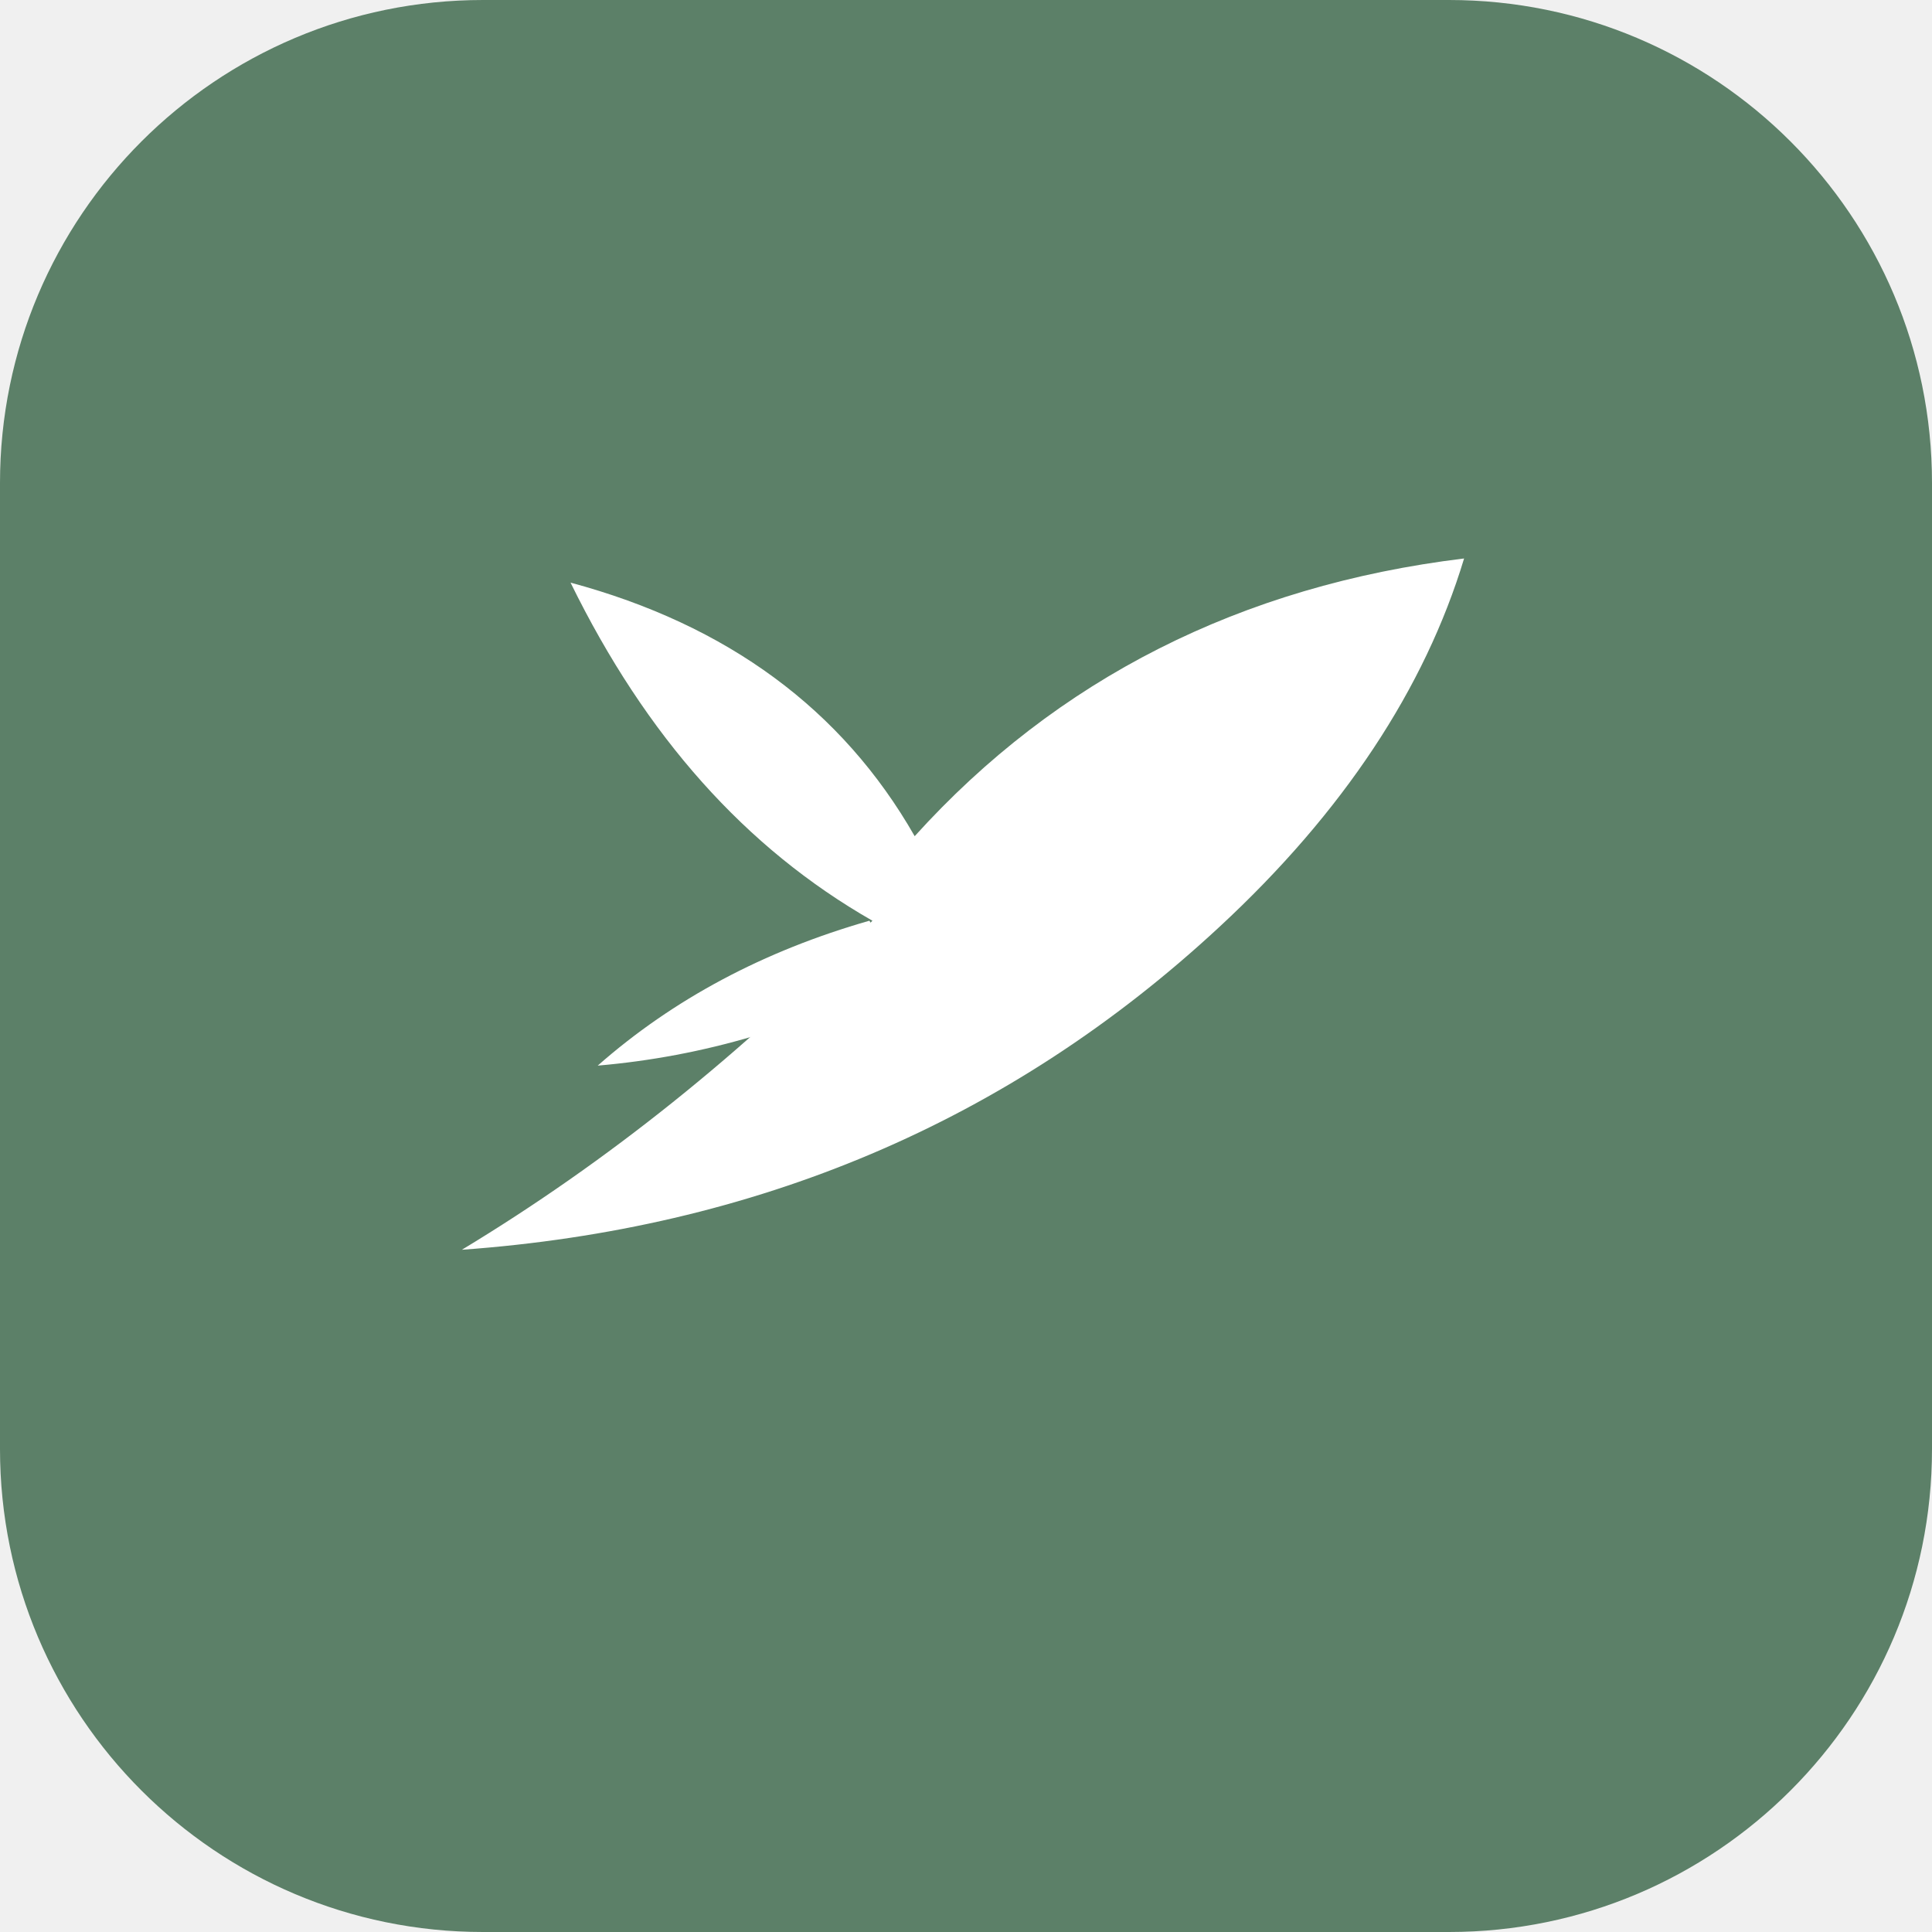
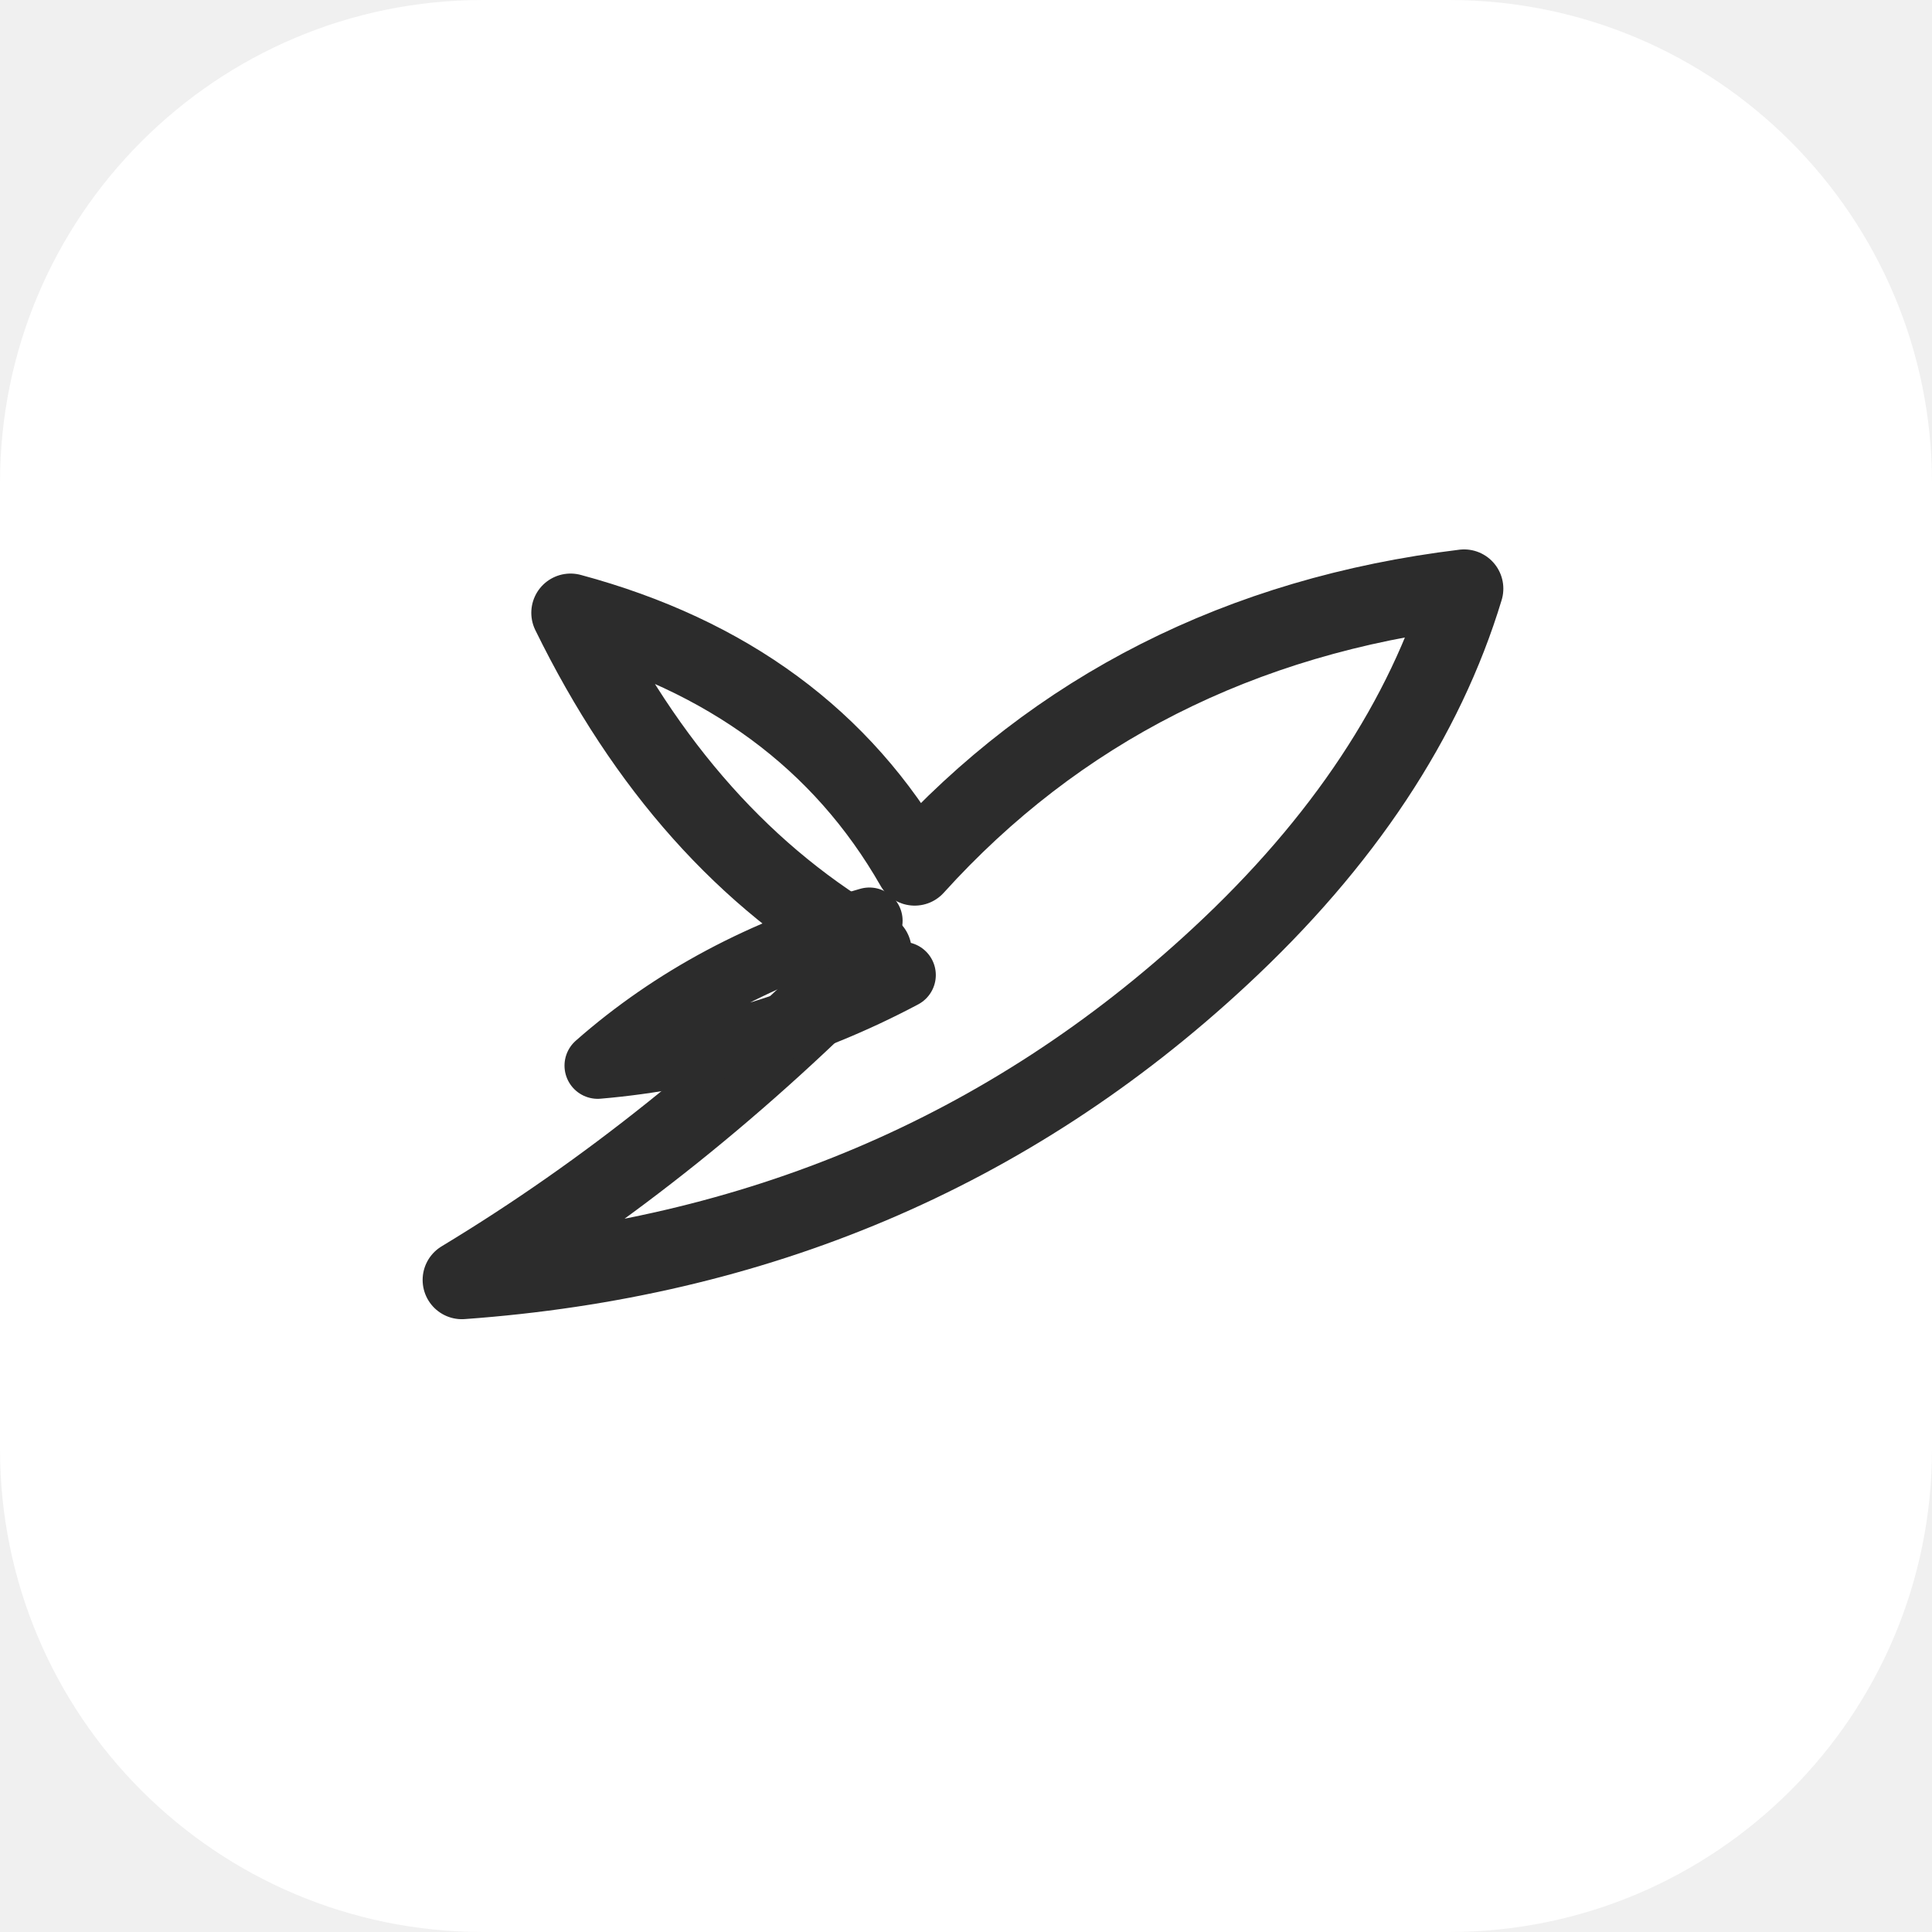
<svg xmlns="http://www.w3.org/2000/svg" viewBox="0 0 64 64">
-   <rect width="64" height="64" rx="16" fill="#5c8068" />
-   <path d="M48.5 18.5c-7.4.9-13.5 4-18.2 9.2-2.4-4.2-6.2-7-11.4-8.4 2.5 5.1 5.8 8.8 10 11.2-4.3 4.4-8.8 8-13.6 10.9 9.7-.7 18.1-4.2 25.1-10.7 4.1-3.8 6.8-7.9 8.1-12.2Z" fill="white" />
-   <path d="M28.8 30.5c-3.5 1-6.5 2.6-9 4.8 3.5-.3 6.9-1.3 10.1-3" fill="white" />
+   <rect width="64" height="64" rx="16" fill="#ffffff" />
+   <path d="M48.5 19.5c-7.4.9-13.5 4-18.2 9.2-2.4-4.2-6.2-7-11.4-8.4 2.5 5.1 5.8 8.8 10 11.2-4.3 4.4-8.8 8-13.6 10.9 9.7-.7 18.1-4.2 25.1-10.7 4.1-3.8 6.8-7.9 8.1-12.2Z" fill="none" stroke="#2c2c2c" stroke-width="2.6" stroke-linecap="round" stroke-linejoin="round" />
+   <path d="M28.8 30.5c-3.5 1-6.5 2.6-9 4.8 3.5-.3 6.9-1.3 10.1-3" fill="none" stroke="#2c2c2c" stroke-width="2.2" stroke-linecap="round" stroke-linejoin="round" />
</svg>
